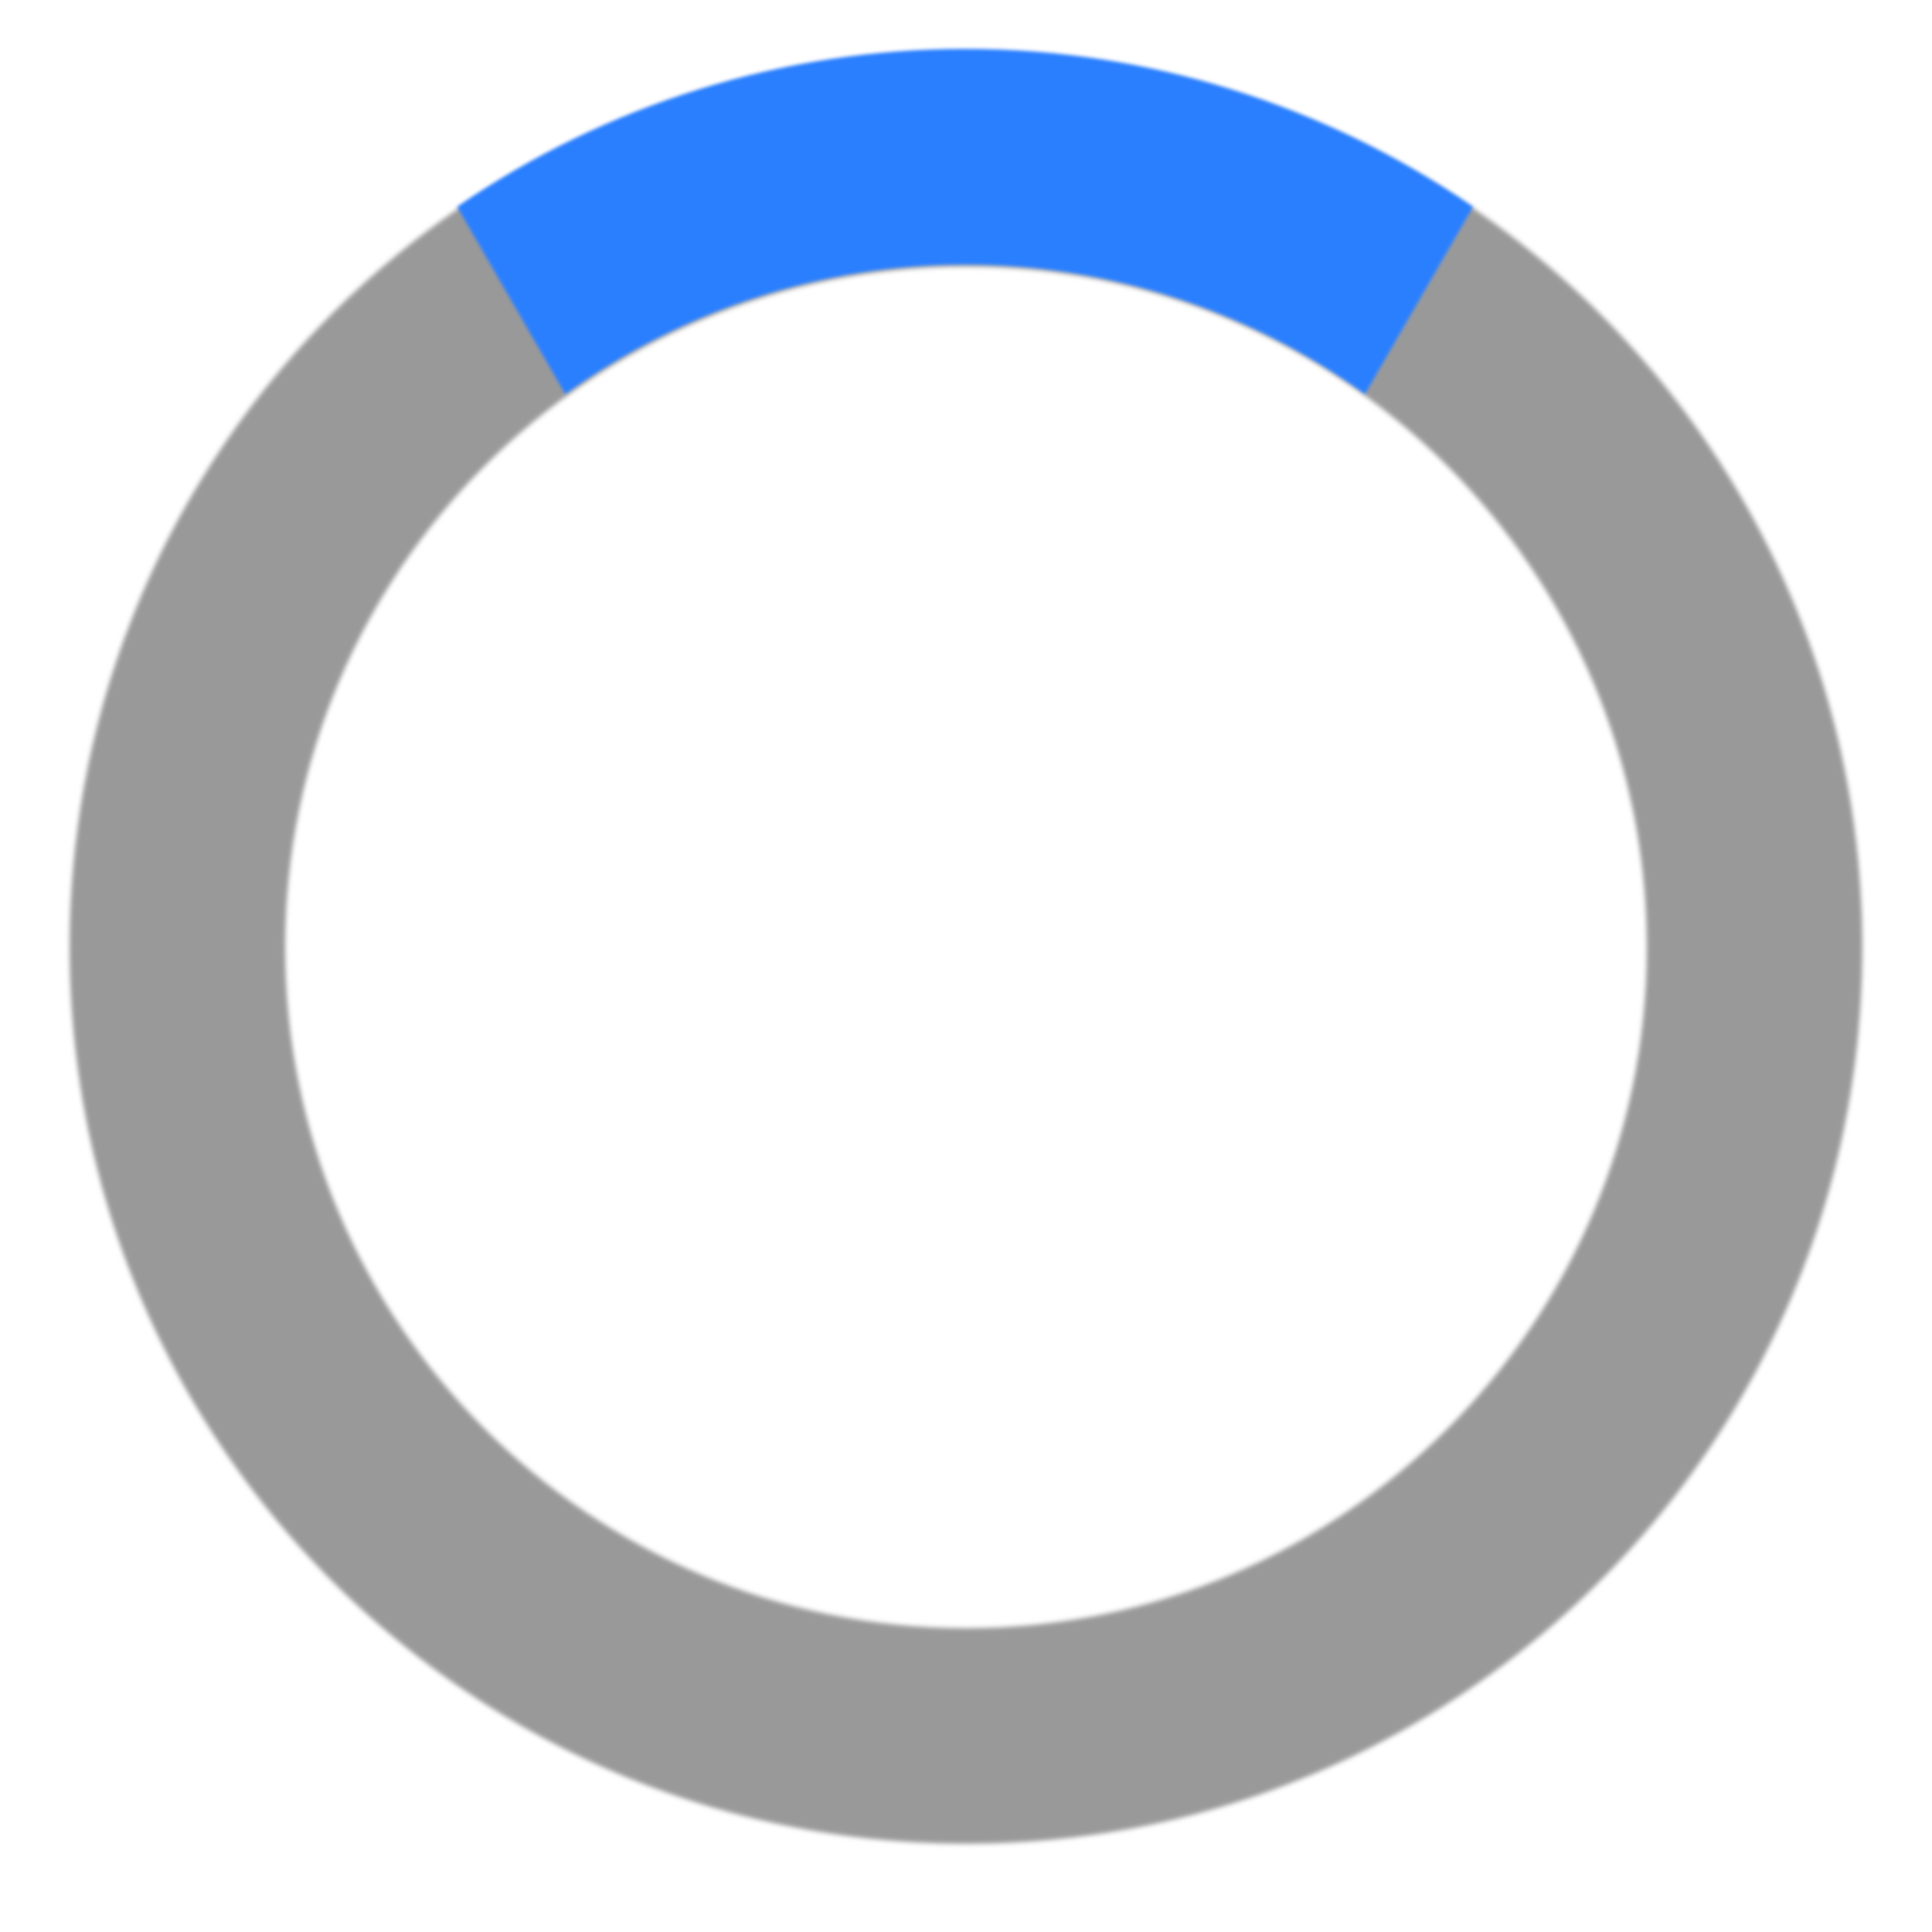
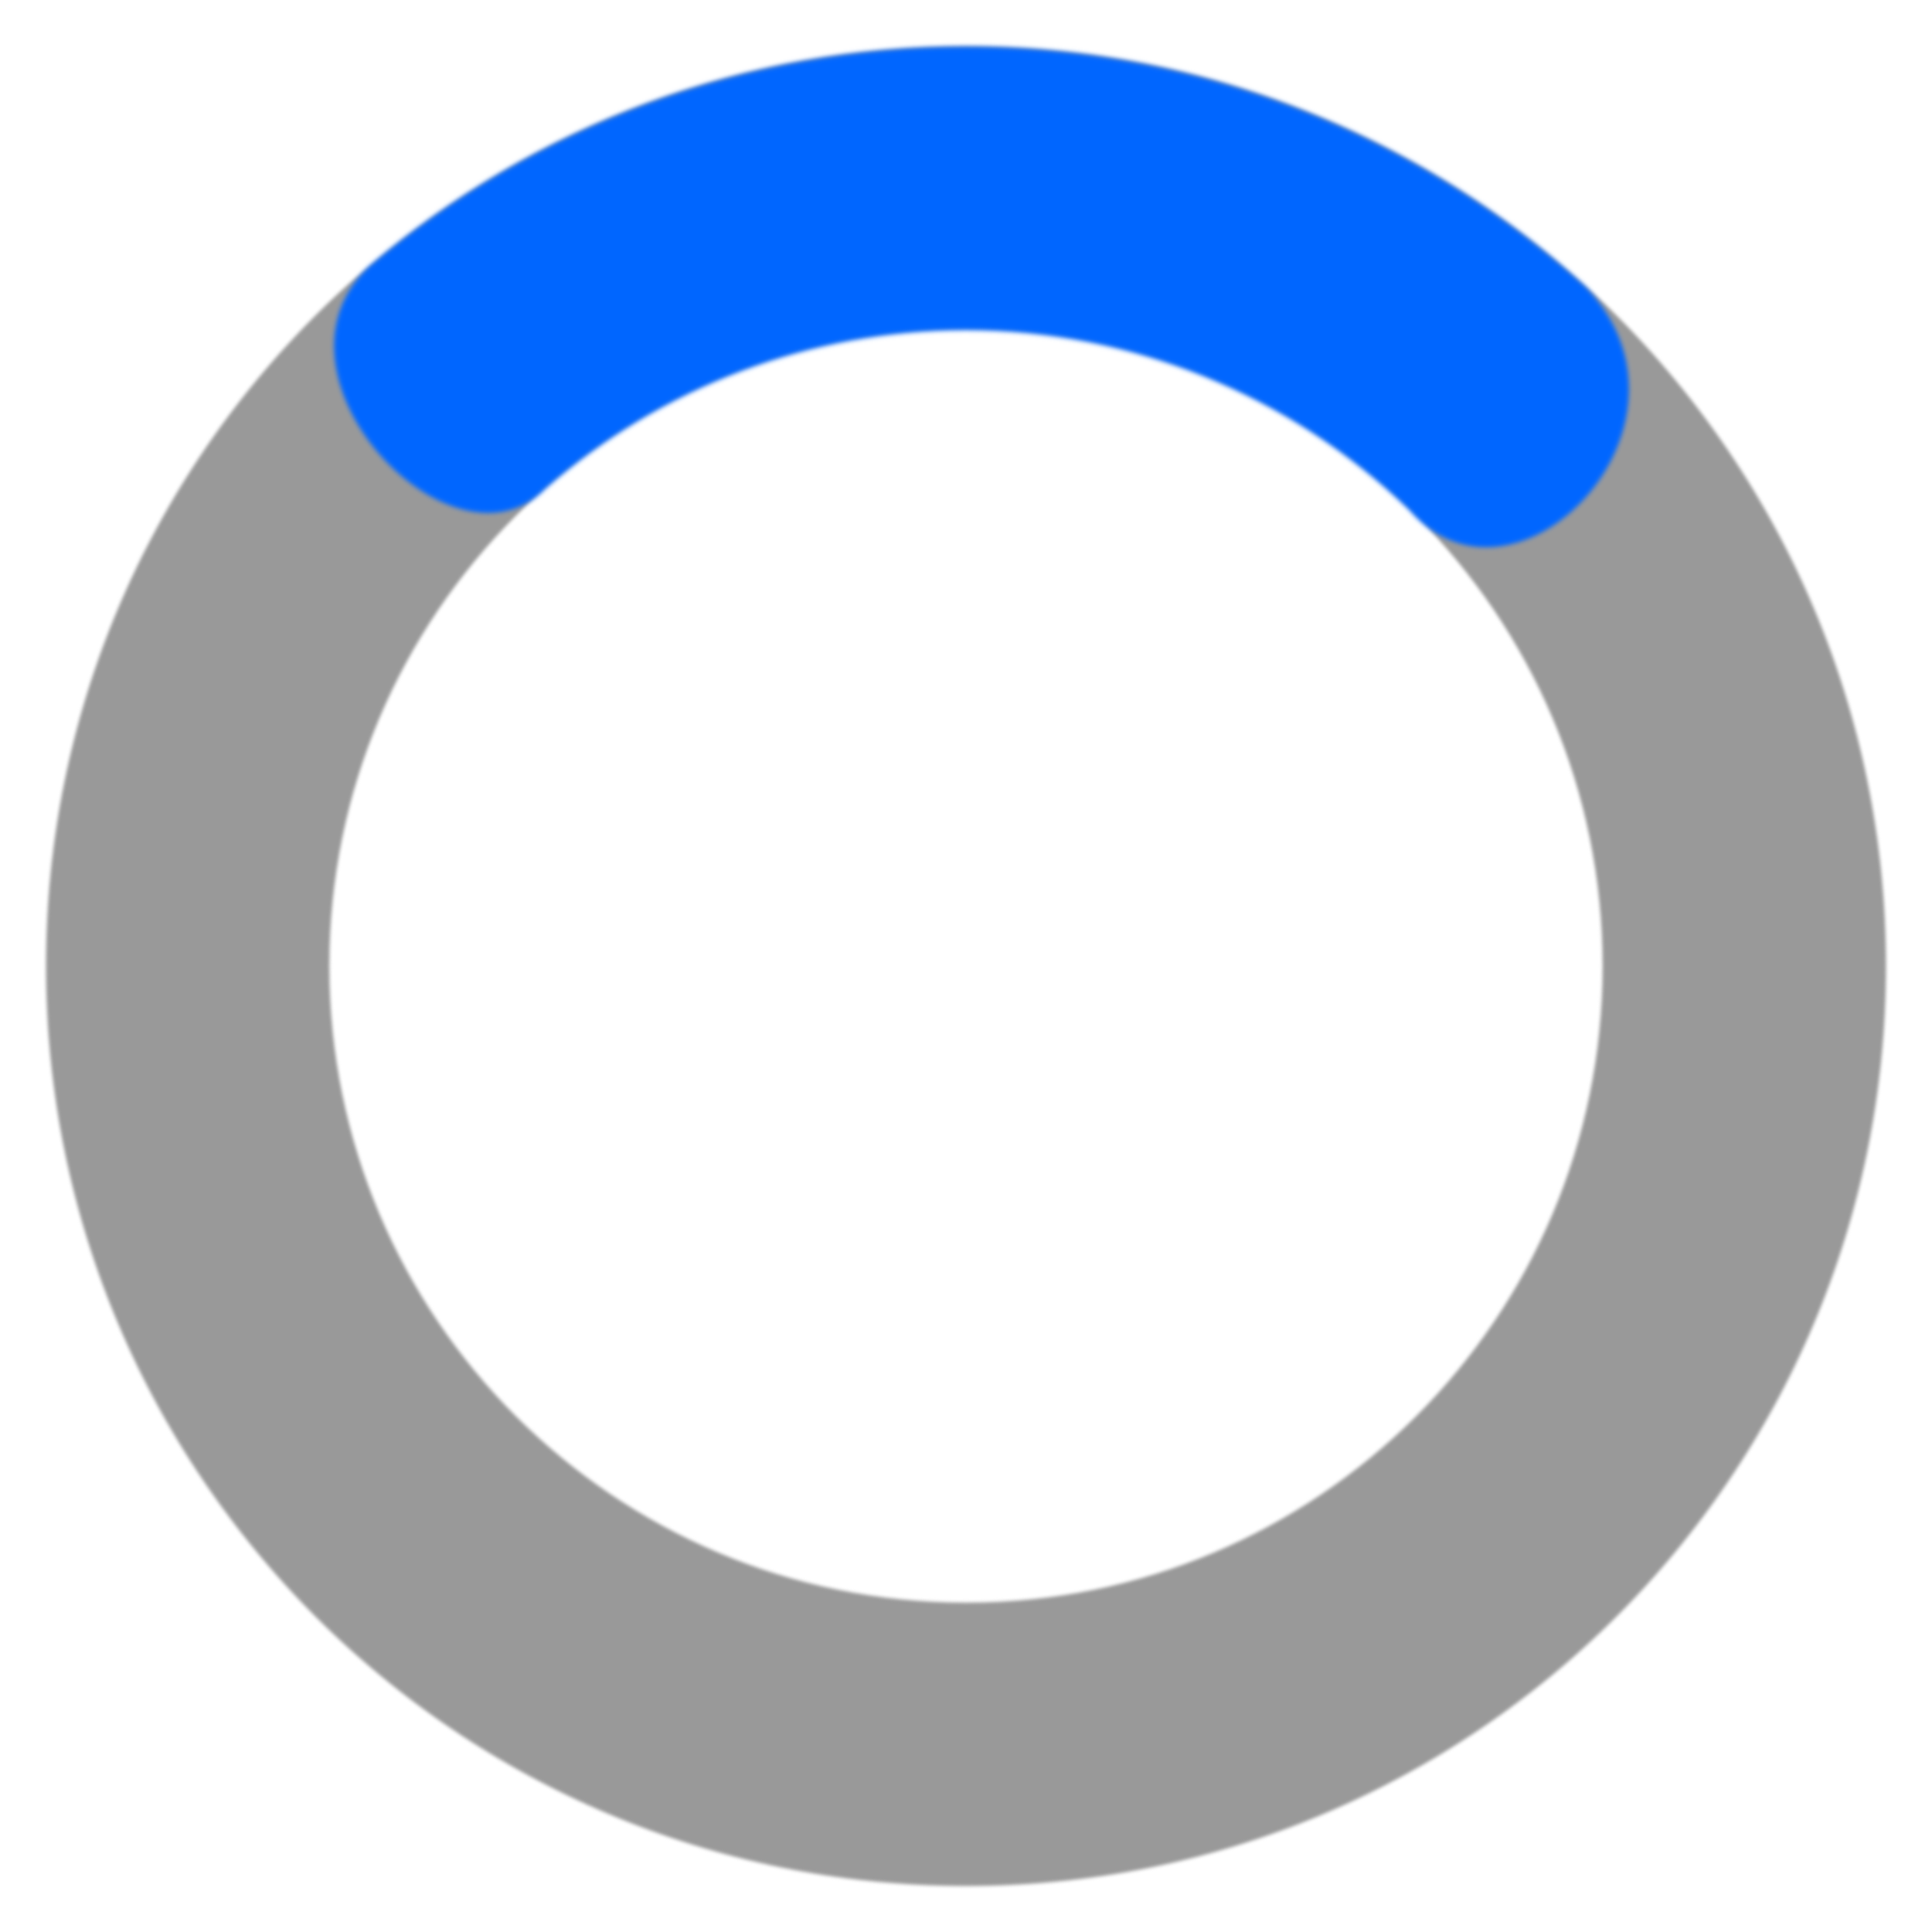
<svg xmlns="http://www.w3.org/2000/svg" viewBox="0 0 500 500" width="500px" height="500px" version="1.1" id="svg18">
  <defs id="defs2">
-     <filter style="color-interpolation-filters:sRGB" id="filter847" x="-1.999" width="4.998" y="-0.761" height="2.957">
+     <filter style="color-interpolation-filters:sRGB" id="filter847" x="-0.003" width="1.006" y="-0.008" height="1.017">
      <feGaussianBlur stdDeviation="0.402" id="feGaussianBlur849" />
    </filter>
  </defs>
  <g transform="matrix(1.121279,0,0,1.121279,-30.31975,-30.31975)" id="g16" style="filter:url(#filter847)">
-     <path id="path1-8" style="fill:#999999;stroke-width:0;filter:url(#filter847)" d="M 250,38.824 A 206.882,206.882 0 0 0 43.118,245.706 206.882,206.882 0 0 0 250,452.588 206.882,206.882 0 0 0 456.882,245.706 206.882,206.882 0 0 0 250,38.824 Z m 0,49.748 A 157.133,157.133 0 0 1 407.134,245.706 157.133,157.133 0 0 1 250,402.84 157.133,157.133 0 0 1 92.866,245.706 157.133,157.133 0 0 1 250,88.572 Z" />
-     <path id="path1" style="fill:#2a7fff;stroke-width:0" d="M 249.786,38.331 A 206.882,206.882 0 0 0 132.538,74.762 l 24.977,43.259 A 157.133,157.133 0 0 1 249.786,88.079 157.133,157.133 0 0 1 342.056,118.022 L 367.033,74.762 A 206.882,206.882 0 0 0 249.786,38.331 Z" />
+     <path id="path2" style="fill:#999999;stroke-width:0" d="M 250,37.657 A 212.343,212.343 0 0 0 37.657,250 212.343,212.343 0 0 0 250,462.343 212.343,212.343 0 0 0 462.343,250 212.343,212.343 0 0 0 250,37.657 Z m 0,65.402 A 146.941,146.941 0 0 1 396.941,250 146.941,146.941 0 0 1 250,396.941 146.941,146.941 0 0 1 103.059,250 146.941,146.941 0 0 1 250,103.059 Z" />
+     <path id="path2-8" style="fill:#0066ff;stroke-width:0;filter:url(#filter847)" d="m 249.948,37.816 c -50.475,1.54e-4 -99.299,17.98 -137.718,50.716 -26.6,25.026 19.287,73.401 40.734,51.239 26.815,-23.56 61.289,-36.553 96.984,-36.553 38.201,2.7e-4 74.9,14.877 102.318,41.477 24.574,28.446 71.113,-19.619 40.838,-51.368 C 353.98,57.615 302.92,37.815 249.948,37.816 Z" />
  </g>
</svg>
